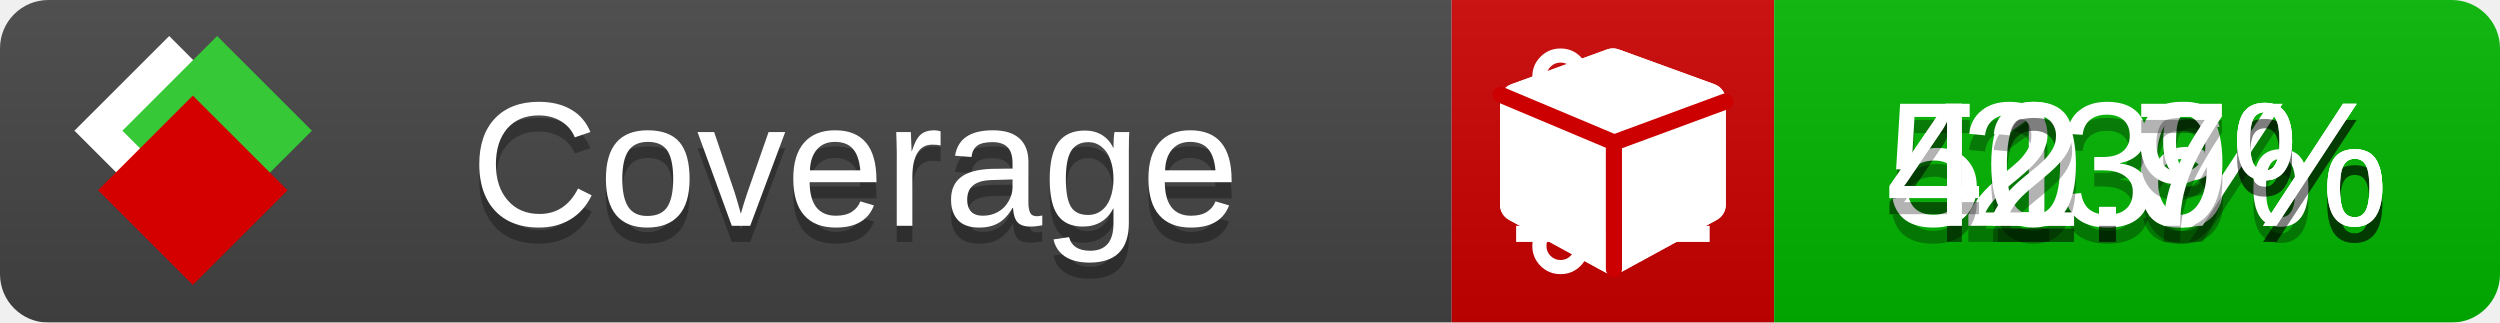
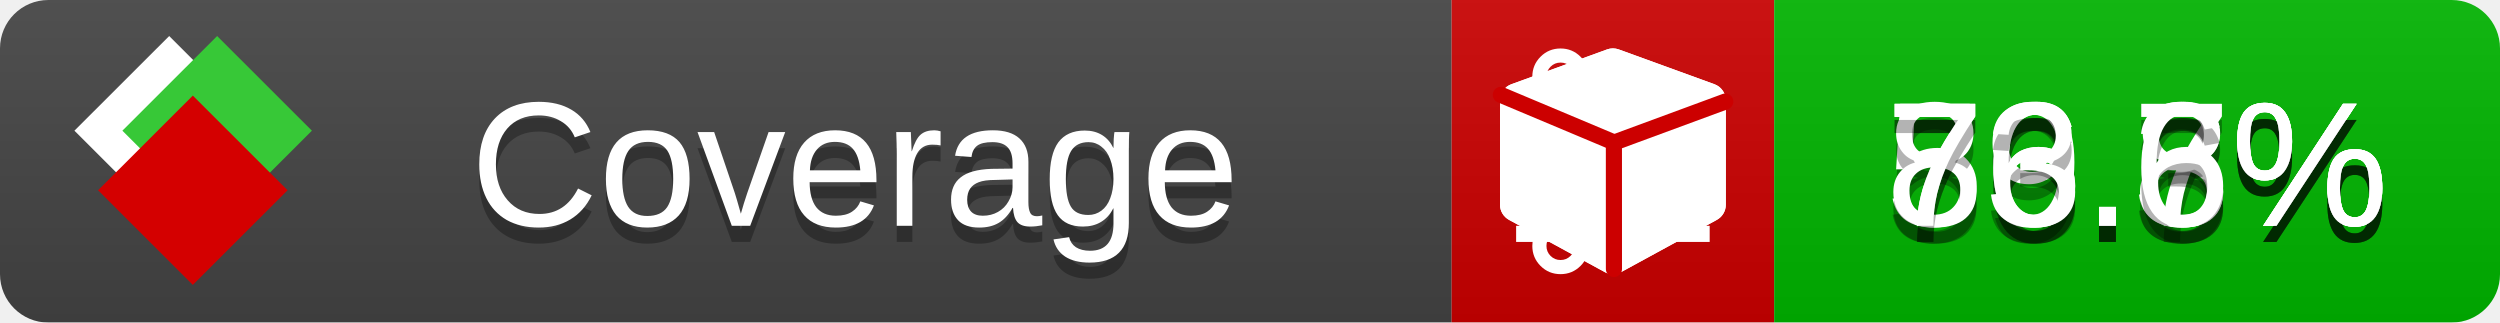
<svg xmlns="http://www.w3.org/2000/svg" xmlns:xlink="http://www.w3.org/1999/xlink" width="155" height="20">
  <style type="text/css">
          
            @keyframes fade1 {
                0% { visibility: visible; opacity: 1; }
               23% { visibility: visible; opacity: 1; }
               25% { visibility: hidden; opacity: 0; }
               48% { visibility: hidden; opacity: 0; }
               50% { visibility: hidden; opacity: 0; }
               73% { visibility: hidden; opacity: 0; }
               75% { visibility: hidden; opacity: 0; }
               98% { visibility: hidden; opacity: 0; }
              100% { visibility: visible; opacity: 1; }
            }
            @keyframes fade2 {
                0% { visibility: hidden; opacity: 0; }
               23% { visibility: hidden; opacity: 0; }
               25% { visibility: visible; opacity: 1; }
               48% { visibility: visible; opacity: 1; }
               50% { visibility: hidden; opacity: 0; }
               73% { visibility: hidden; opacity: 0; }
               75% { visibility: hidden; opacity: 0; }
               98% { visibility: hidden; opacity: 0; }
              100% { visibility: hidden; opacity: 0; }
            }
            @keyframes fade3 {
                0% { visibility: hidden; opacity: 0; }
               23% { visibility: hidden; opacity: 0; }
               25% { visibility: hidden; opacity: 0; }
               48% { visibility: hidden; opacity: 0; }
               50% { visibility: visible; opacity: 1; }
               73% { visibility: visible; opacity: 1; }
               75% { visibility: hidden; opacity: 0; }
               98% { visibility: hidden; opacity: 0; }
              100% { visibility: hidden; opacity: 0; }
            }
            @keyframes fade4 {
                0% { visibility: hidden; opacity: 0; }
               23% { visibility: hidden; opacity: 0; }
               25% { visibility: hidden; opacity: 0; }
               48% { visibility: hidden; opacity: 0; }
               50% { visibility: hidden; opacity: 0; }
               73% { visibility: hidden; opacity: 0; }
               75% { visibility: visible; opacity: 1; }
               98% { visibility: visible; opacity: 1; }
              100% { visibility: hidden; opacity: 0; }
            }
            .linecoverage {
                animation-duration: 15s;
                animation-name: fade1;
                animation-iteration-count: infinite;
            }
            .branchcoverage {
                animation-duration: 15s;
                animation-name: fade2;
                animation-iteration-count: infinite;
            }
            .methodcoverage {
                animation-duration: 15s;
                animation-name: fade3;
                animation-iteration-count: infinite;
            }
            .fullmethodcoverage {
                animation-duration: 15s;
                animation-name: fade4;
                animation-iteration-count: infinite;
            }
          
    </style>
  <defs>
    <linearGradient id="gradient" x2="0" y2="100%">
      <stop offset="0" stop-color="#bbb" stop-opacity=".1" />
      <stop offset="1" stop-opacity=".1" />
    </linearGradient>
    <linearGradient id="c">
      <stop offset="0" stop-color="#d40000" />
      <stop offset="1" stop-color="#ff2a2a" />
    </linearGradient>
    <linearGradient id="a">
      <stop offset="0" stop-color="#e0e0de" />
      <stop offset="1" stop-color="#fff" />
    </linearGradient>
    <linearGradient id="b">
      <stop offset="0" stop-color="#37c837" />
      <stop offset="1" stop-color="#217821" />
    </linearGradient>
    <linearGradient xlink:href="#a" id="e" x1="106.44" x2="69.96" y1="-11.96" y2="-46.84" gradientTransform="matrix(-.8426 -.00045 -.00045 -.8426 -94.27 -75.82)" gradientUnits="userSpaceOnUse" />
    <linearGradient xlink:href="#b" id="f" x1="56.19" x2="77.97" y1="-23.45" y2="10.62" gradientTransform="matrix(.8426 .00045 .00045 .8426 94.27 75.82)" gradientUnits="userSpaceOnUse" />
    <linearGradient xlink:href="#c" id="g" x1="79.98" x2="132.9" y1="10.79" y2="10.79" gradientTransform="matrix(.8426 .00045 .00045 .8426 94.27 75.82)" gradientUnits="userSpaceOnUse" />
    <mask id="mask">
      <rect width="155" height="20" rx="3" fill="#fff" />
    </mask>
    <g id="icon" transform="matrix(.04486 0 0 .04481 -.48 -.63)">
      <rect width="52.92" height="52.92" x="-109.72" y="-27.13" fill="url(#e)" transform="rotate(-135)" />
      <rect width="52.92" height="52.92" x="70.19" y="-39.18" fill="url(#f)" transform="rotate(45)" />
      <rect width="52.92" height="52.92" x="80.05" y="-15.74" fill="url(#g)" transform="rotate(45)" />
    </g>
  </defs>
  <g mask="url(#mask)">
    <rect x="0" y="0" width="90" height="20" fill="#444" />
    <rect x="90" y="0" width="20" height="20" fill="#c00" />
    <rect x="110" y="0" width="45" height="20" fill="#00B600" />
    <rect x="0" y="0" width="155" height="20" fill="url(#gradient)" />
  </g>
  <g>
    <path class="linecoverage" stroke="#fff" d="M94 6.5 h12 M94 10.5 h12 M94 14.5 h12" />
    <path class="branchcoverage" fill="#fff" d="m 97.628,15.247 q 0,-0.364 -0.255,-0.619 -0.255,-0.255 -0.619,-0.255 -0.364,0 -0.619,0.255 -0.255,0.255 -0.255,0.619 0,0.364 0.255,0.619 0.255,0.255 0.619,0.255 0.364,0 0.619,-0.255 0.255,-0.255 0.255,-0.619 z m 0,-10.493 q 0,-0.364 -0.255,-0.619 -0.255,-0.255 -0.619,-0.255 -0.364,0 -0.619,0.255 -0.255,0.255 -0.255,0.619 0,0.364 0.255,0.619 0.255,0.255 0.619,0.255 0.364,0 0.619,-0.255 0.255,-0.255 0.255,-0.619 z m 5.83,1.166 q 0,-0.364 -0.255,-0.619 -0.255,-0.255 -0.619,-0.255 -0.364,0 -0.619,0.255 -0.255,0.255 -0.255,0.619 0,0.364 0.255,0.619 0.255,0.255 0.619,0.255 0.364,0 0.619,-0.255 0.255,-0.255 0.255,-0.619 z m 0.874,0 q 0,0.474 -0.237,0.879 -0.237,0.405 -0.638,0.633 -0.018,2.614 -2.059,3.771 -0.619,0.346 -1.849,0.738 -1.166,0.364 -1.544,0.647 -0.378,0.282 -0.378,0.911 l 0,0.237 q 0.401,0.228 0.638,0.633 0.237,0.405 0.237,0.879 0,0.729 -0.51,1.239 -0.51,0.51 -1.239,0.51 -0.729,0 -1.239,-0.51 -0.51,-0.51 -0.51,-1.239 0,-0.474 0.237,-0.879 0.237,-0.405 0.638,-0.633 l 0,-7.469 q -0.401,-0.228 -0.638,-0.633 -0.237,-0.405 -0.237,-0.879 0,-0.729 0.51,-1.239 0.51,-0.51 1.239,-0.51 0.729,0 1.239,0.51 0.51,0.51 0.51,1.239 0,0.474 -0.237,0.879 -0.237,0.405 -0.638,0.633 l 0,4.527 q 0.492,-0.237 1.403,-0.519 0.501,-0.155 0.797,-0.269 0.296,-0.114 0.642,-0.282 0.346,-0.169 0.537,-0.36 0.191,-0.191 0.369,-0.465 0.178,-0.273 0.255,-0.633 0.077,-0.36 0.077,-0.833 -0.401,-0.228 -0.638,-0.633 -0.237,-0.405 -0.237,-0.879 0,-0.729 0.51,-1.239 0.51,-0.51 1.239,-0.51 0.729,0 1.239,0.51 0.51,0.51 0.51,1.239 z" />
    <path class="methodcoverage" fill="#fff" d="m 100.538,15.629 5.385,-2.936 v -5.351 l -5.385,1.96 z M 100,8.351 105.873,6.214 100,4.077 94.127,6.214 Z m 7,-2.12 v 6.462 q 0,0.294 -0.151,0.547 -0.151,0.252 -0.412,0.395 l -5.923,3.231 q -0.236,0.135 -0.513,0.135 -0.278,0 -0.513,-0.135 l -5.923,-3.231 Q 93.303,13.492 93.151,13.239 93,12.987 93,12.692 v -6.462 q 0,-0.337 0.194,-0.614 0.194,-0.278 0.513,-0.395 l 5.923,-2.154 q 0.185,-0.067 0.37,-0.067 0.185,0 0.37,0.067 l 5.923,2.154 q 0.32,0.118 0.513,0.395 Q 107,5.894 107,6.231 Z" />
    <path class="fullmethodcoverage" fill="#fff" d="m 107,6.231 v 6.462 c 0,0.196 -0.051,0.379 -0.151,0.547 -0.101,0.168 -0.238,0.3 -0.412,0.395 l -5.923,3.231 c -0.157,0.09 -0.328,0.135 -0.513,0.135 -0.185,0 -0.356,-0.045 -0.513,-0.135 l -5.923,-3.231 C 93.39,13.539 93.252,13.407 93.151,13.239 93.05,13.071 93,12.889 93,12.692 v -6.462 c 0,-0.224 0.065,-0.429 0.194,-0.614 0.129,-0.185 0.3,-0.317 0.513,-0.395 l 5.923,-2.154 c 0.123,-0.045 0.247,-0.067 0.37,-0.067 0.123,0 0.247,0.022 0.37,0.067 l 5.923,2.154 c 0.213,0.079 0.384,0.21 0.513,0.395 0.129,0.185 0.194,0.39 0.194,0.614 z" />
    <path class="fullmethodcoverage" style="fill:none;stroke:#cc0000;stroke-width:1;stroke-linecap:round;stroke-dasharray:none;stroke-opacity:1" d="m 100.064,16.677 -0.002,-7.833 6.906,-2.547" />
    <path class="fullmethodcoverage" style="fill:none;stroke:#cc0000;stroke-width:1;stroke-linecap:round;stroke-dasharray:none;stroke-opacity:1" d="M 99.914,8.765 93.052,5.882" />
  </g>
  <g fill="#fff" text-anchor="middle" font-family="Verdana,Arial,Geneva,sans-serif" font-size="11">
    <a xlink:href="https://github.com/danielpalme/ReportGenerator" target="_top">
      <use xlink:href="#icon" transform="translate(3,1) scale(3.5)" />
    </a>
    <text x="53" y="15" fill="#010101" fill-opacity=".3">Coverage</text>
    <text x="53" y="14" fill="#fff">Coverage</text>
-     <text class="linecoverage" x="132.5" y="15" fill="#010101" fill-opacity=".3">41.6%</text>
-     <text class="linecoverage" x="132.5" y="14">41.6%</text>
-     <text class="branchcoverage" x="132.5" y="15" fill="#010101" fill-opacity=".3">23%</text>
-     <text class="branchcoverage" x="132.5" y="14">23%</text>
-     <text class="methodcoverage" x="132.5" y="15" fill="#010101" fill-opacity=".3">50.9%</text>
-     <text class="methodcoverage" x="132.5" y="14">50.9%</text>
-     <text class="fullmethodcoverage" x="132.5" y="15" fill="#010101" fill-opacity=".3">42.7%</text>
-     <text class="fullmethodcoverage" x="132.5" y="14">42.7%</text>
+     <text class="linecoverage" x="132.5" y="15" fill="#010101" fill-opacity=".3">76.7%</text>
+     <text class="linecoverage" x="132.5" y="14">76.7%</text>
+     <text class="branchcoverage" x="132.5" y="15" fill="#010101" fill-opacity=".3">59.3%</text>
+     <text class="branchcoverage" x="132.5" y="14">59.3%</text>
+     <text class="methodcoverage" x="132.5" y="15" fill="#010101" fill-opacity=".3">86.8%</text>
+     <text class="methodcoverage" x="132.5" y="14">86.8%</text>
+     <text class="fullmethodcoverage" x="132.5" y="15" fill="#010101" fill-opacity=".3">73.6%</text>
+     <text class="fullmethodcoverage" x="132.5" y="14">73.6%</text>
  </g>
  <g>
    <rect class="linecoverage" x="90" y="0" width="65" height="20" fill-opacity="0" />
    <rect class="branchcoverage" x="90" y="0" width="65" height="20" fill-opacity="0" />
    <rect class="methodcoverage" x="90" y="0" width="65" height="20" fill-opacity="0" />
    <rect class="fullmethodcoverage" x="90" y="0" width="65" height="20" fill-opacity="0" />
  </g>
</svg>
